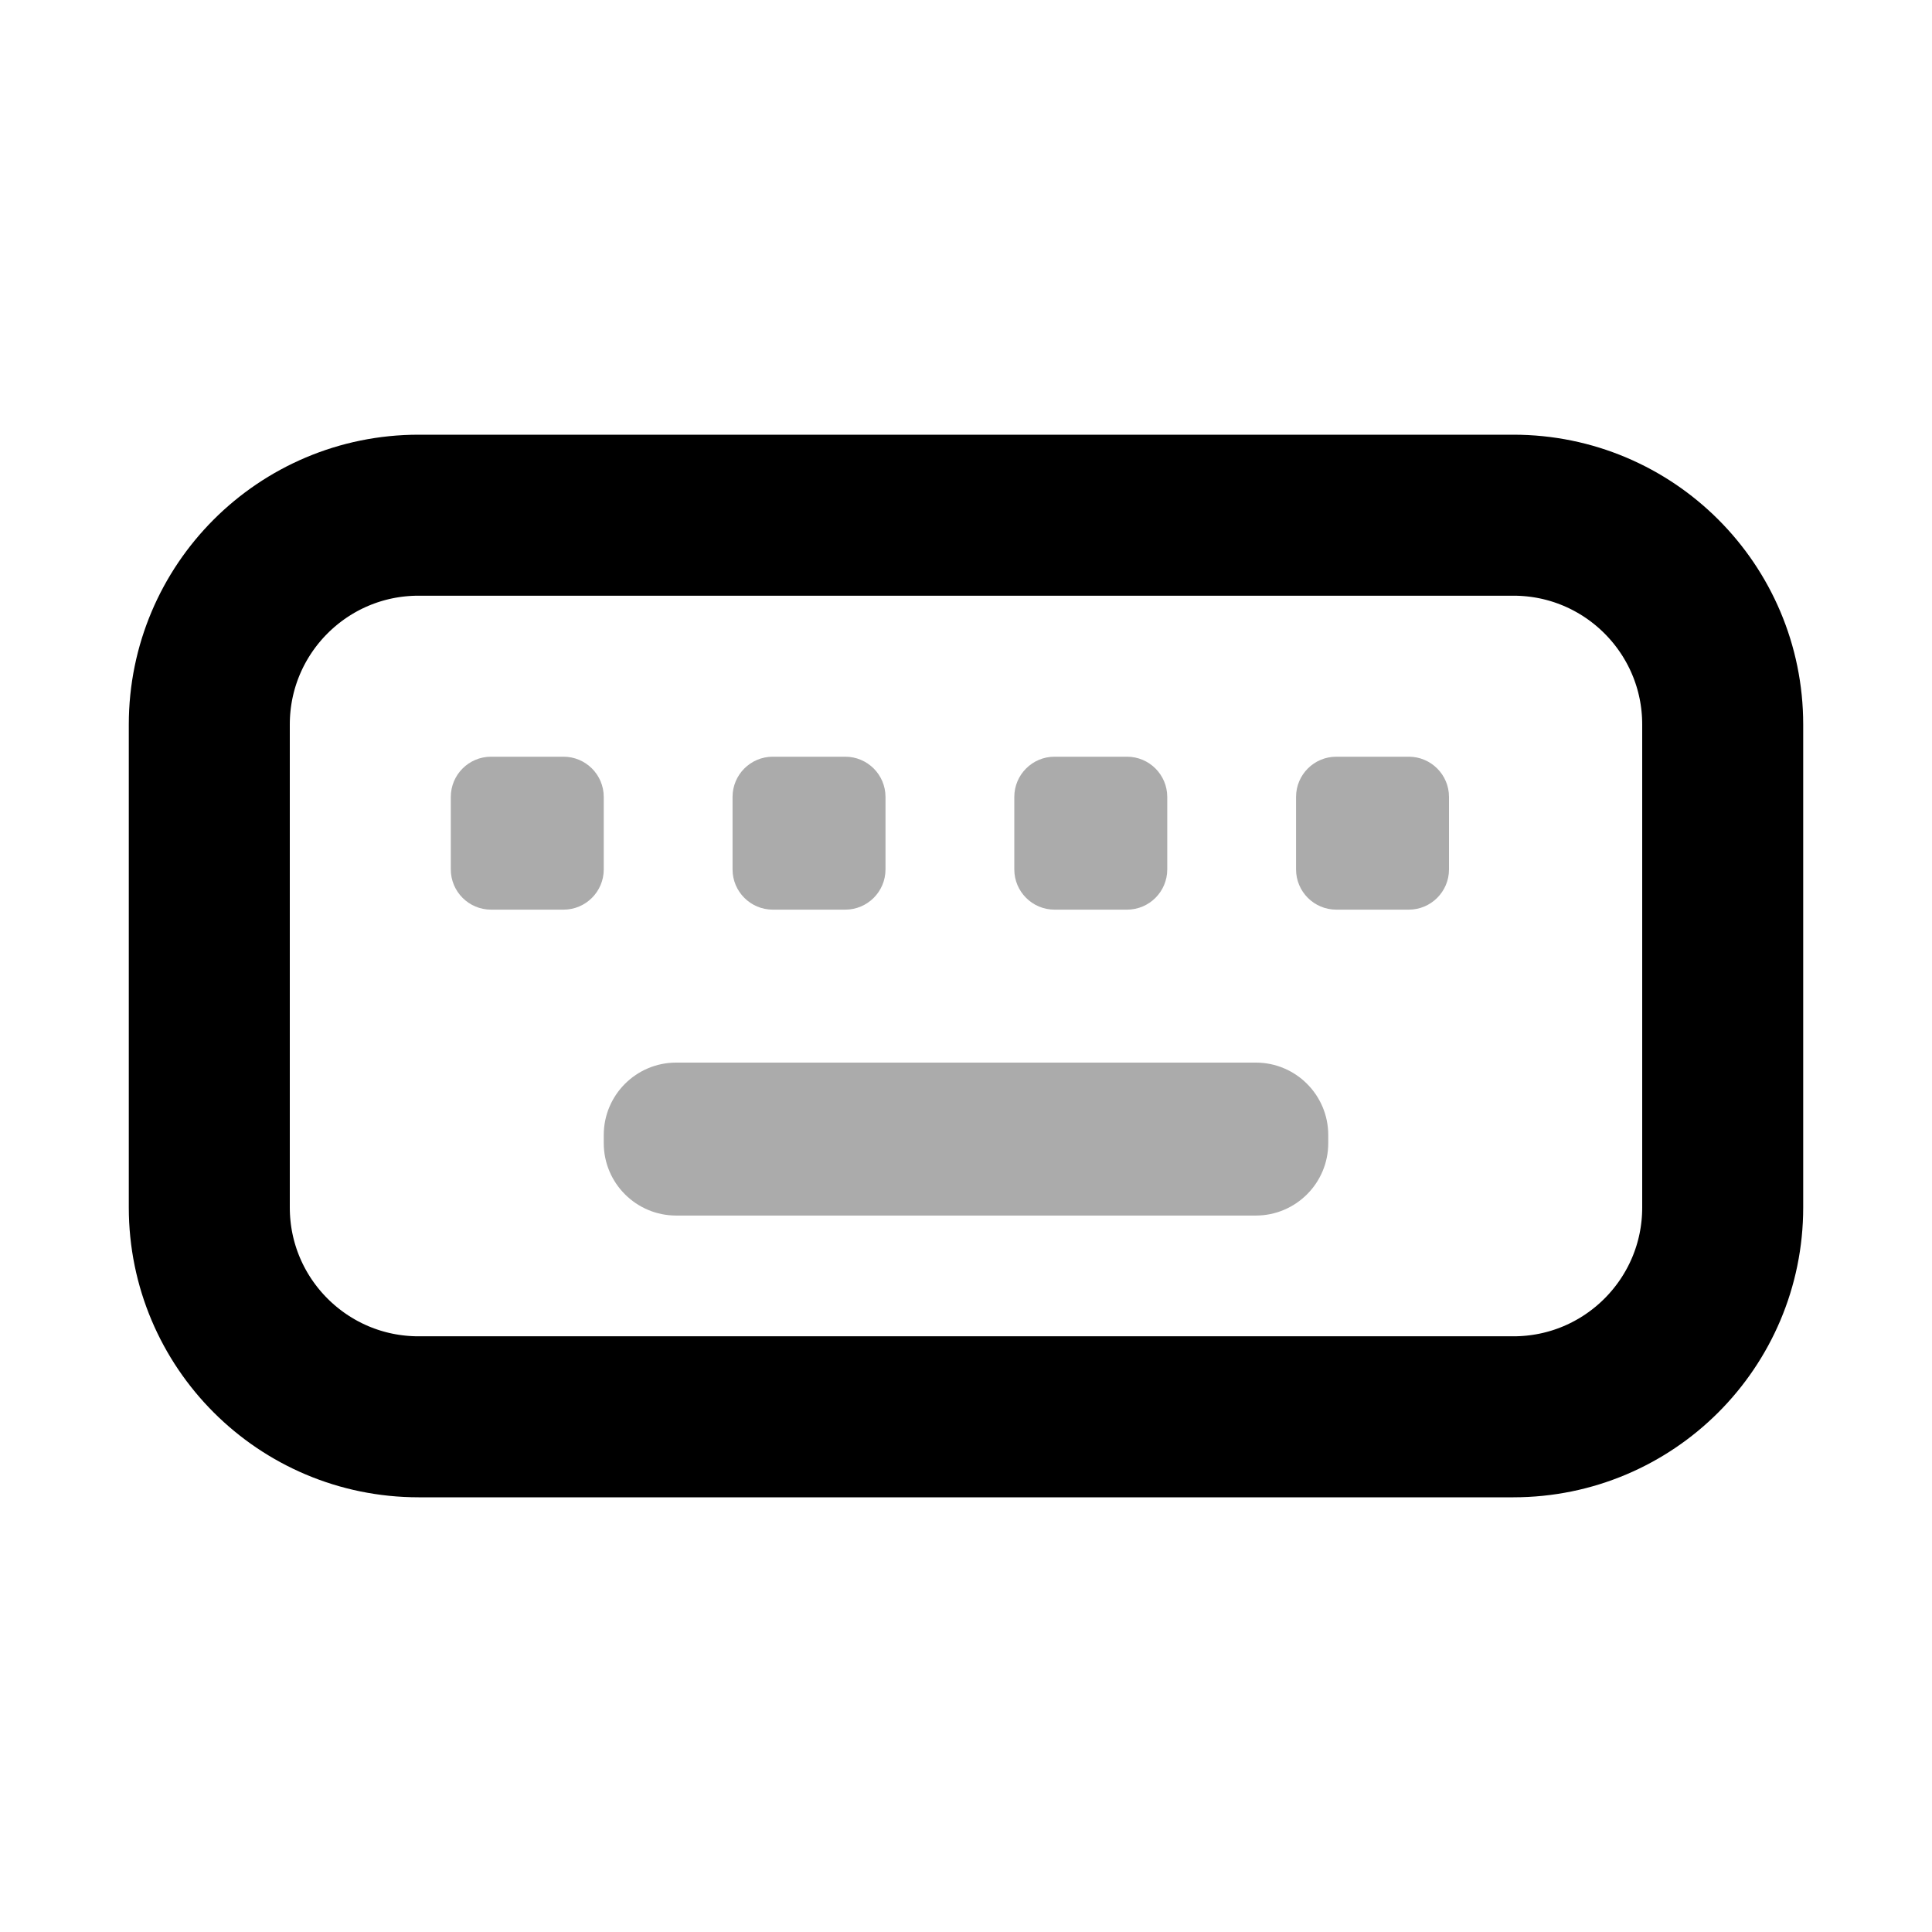
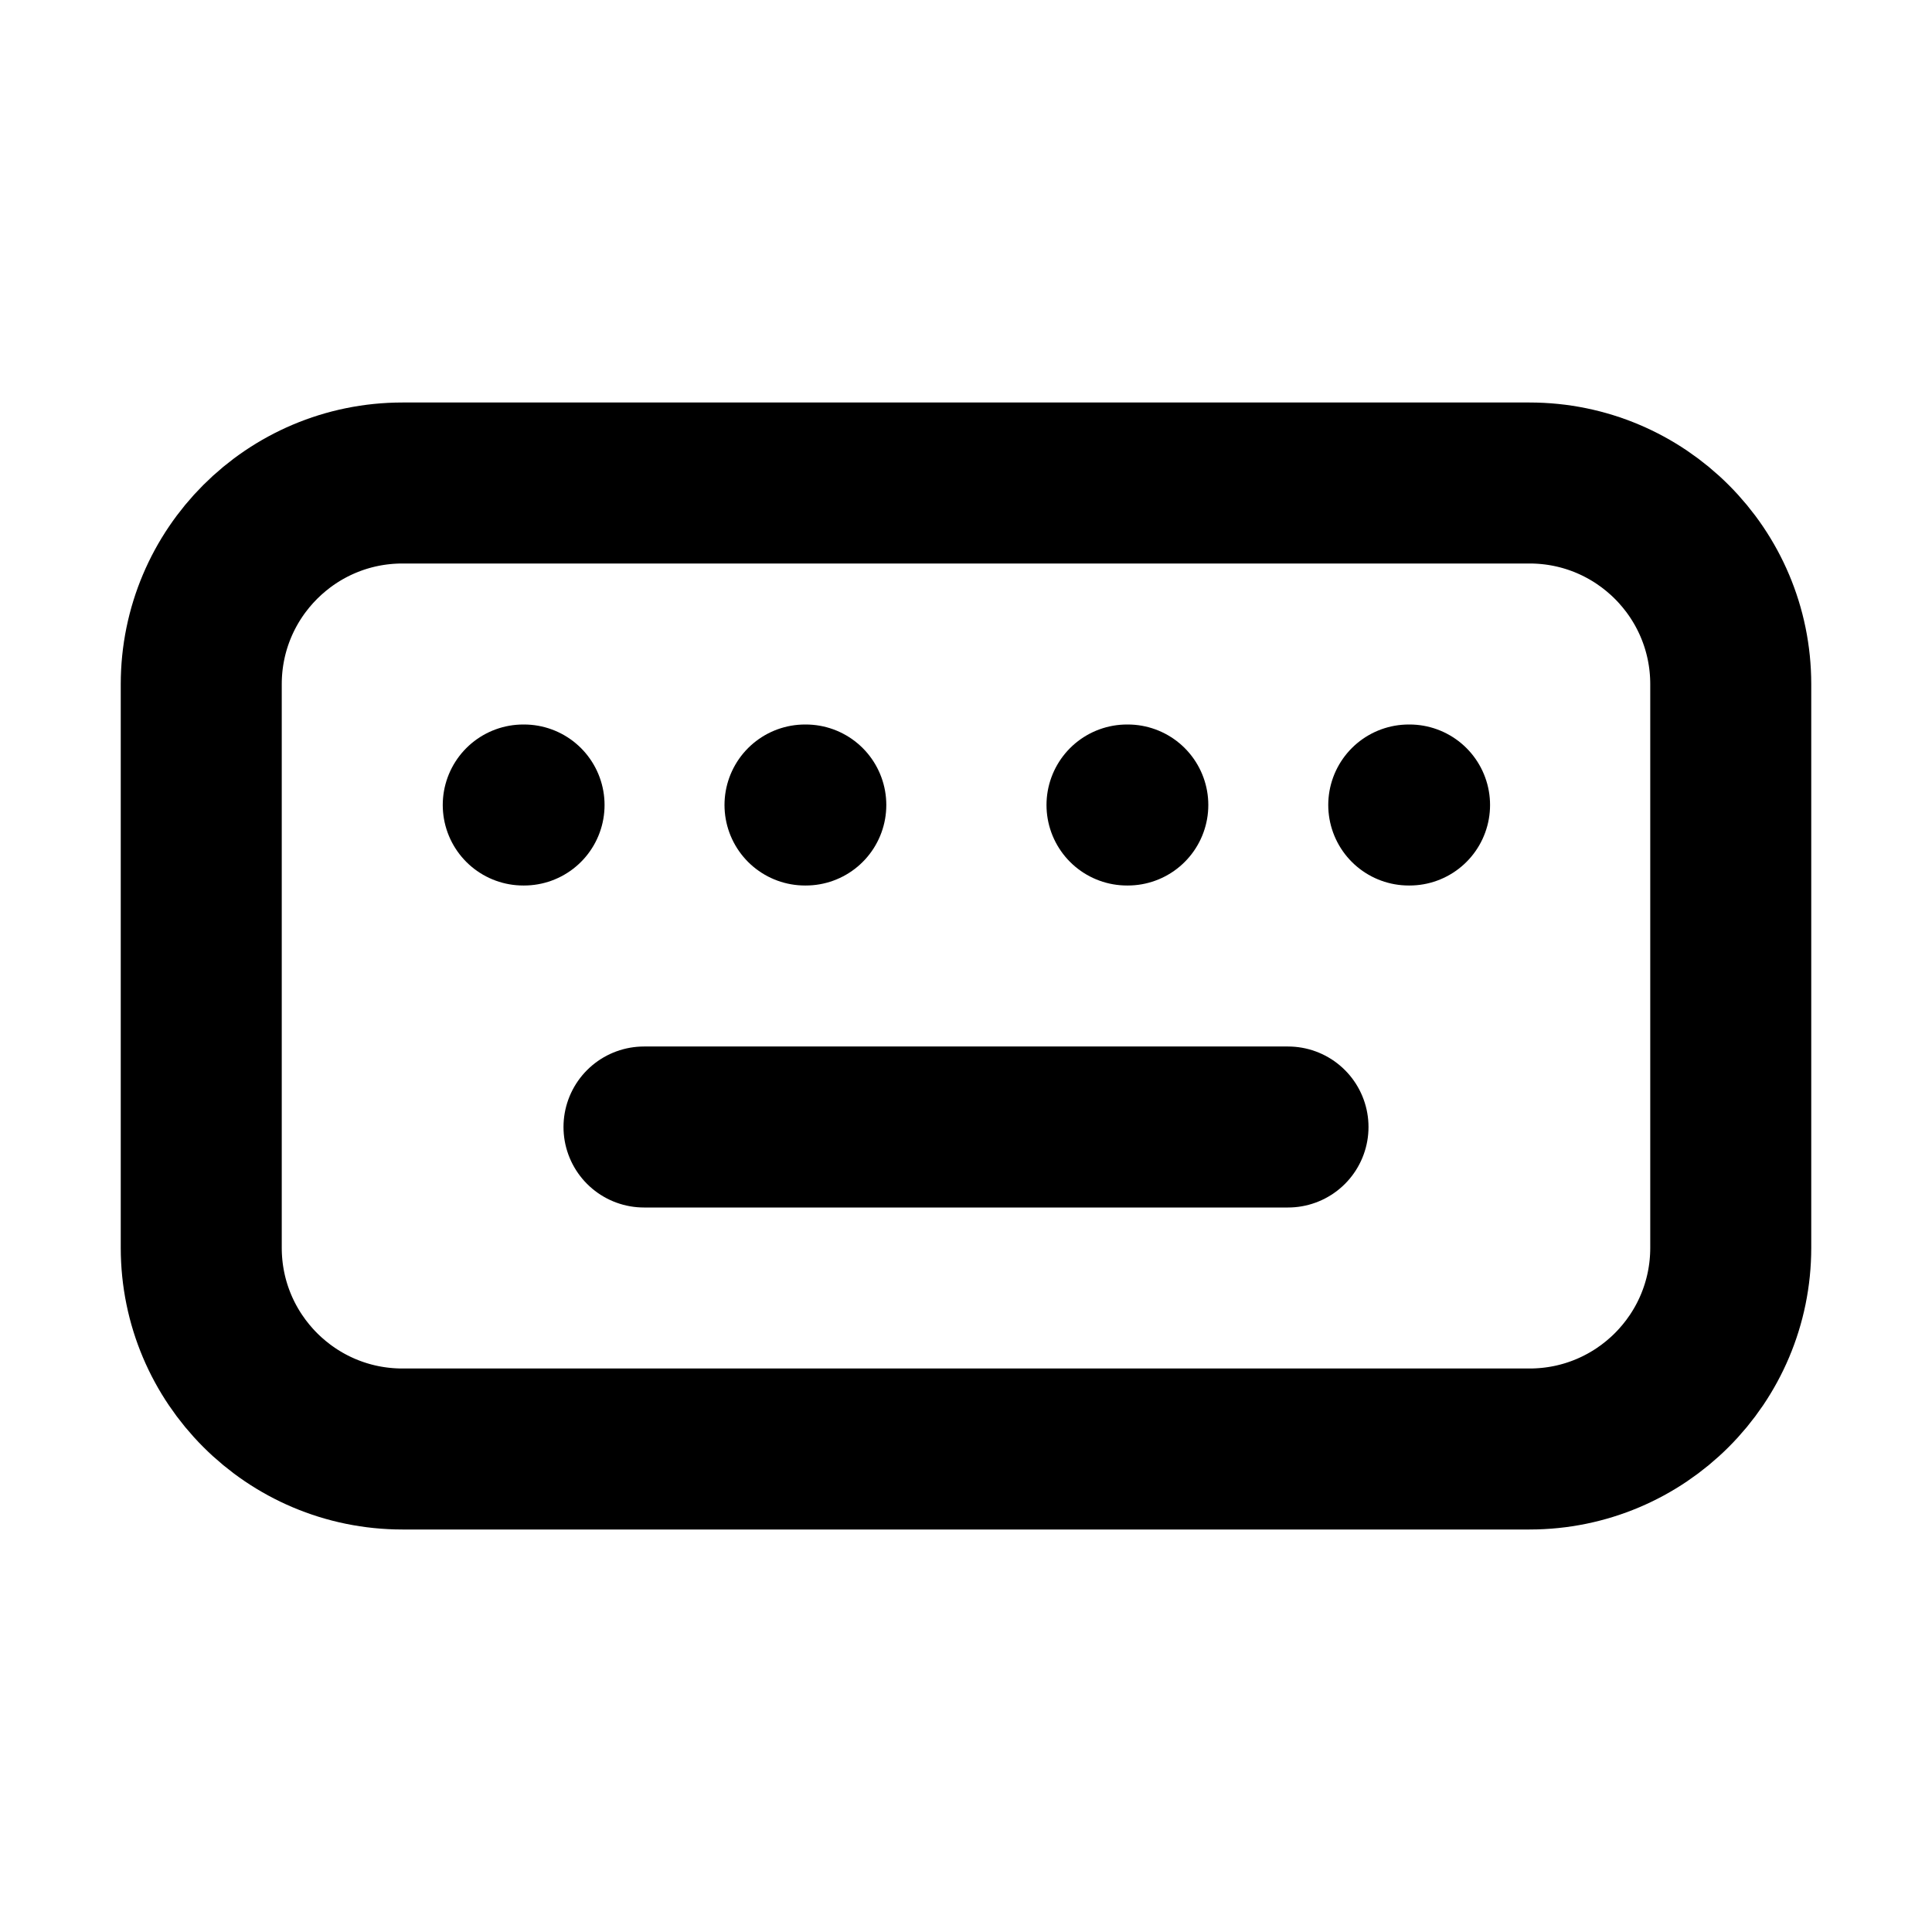
<svg xmlns="http://www.w3.org/2000/svg" width="24" height="24" viewBox="0 0 24 24" fill="none" stroke="#000000" stroke-width="2" stroke-linecap="round" stroke-linejoin="round">
-   <rect x="2.6" y="6.4" width="18.8" height="11.2" rx="2.6" />
-   <rect x="5.6" y="9.4" width="1.9" height="1.9" rx=".5" fill="#000000" fill-opacity=".33" stroke="none" />
-   <rect x="9.1" y="9.4" width="1.9" height="1.9" rx=".5" fill="#000000" fill-opacity=".33" stroke="none" />
-   <rect x="12.6" y="9.4" width="1.9" height="1.9" rx=".5" fill="#000000" fill-opacity=".33" stroke="none" />
-   <rect x="16.1" y="9.4" width="1.9" height="1.9" rx=".5" fill="#000000" fill-opacity=".33" stroke="none" />
-   <rect x="7.5" y="13.2" width="9" height="1.9" rx=".9" fill="#000000" fill-opacity=".33" stroke="none" />
+   <rect x="2.5" y="6" width="19" height="12" rx="2.5" />
+   <path d="M6.5 10h.01M10 10h.01M14 10h.01M17.5 10h.01M8 14h8" />
</svg>
